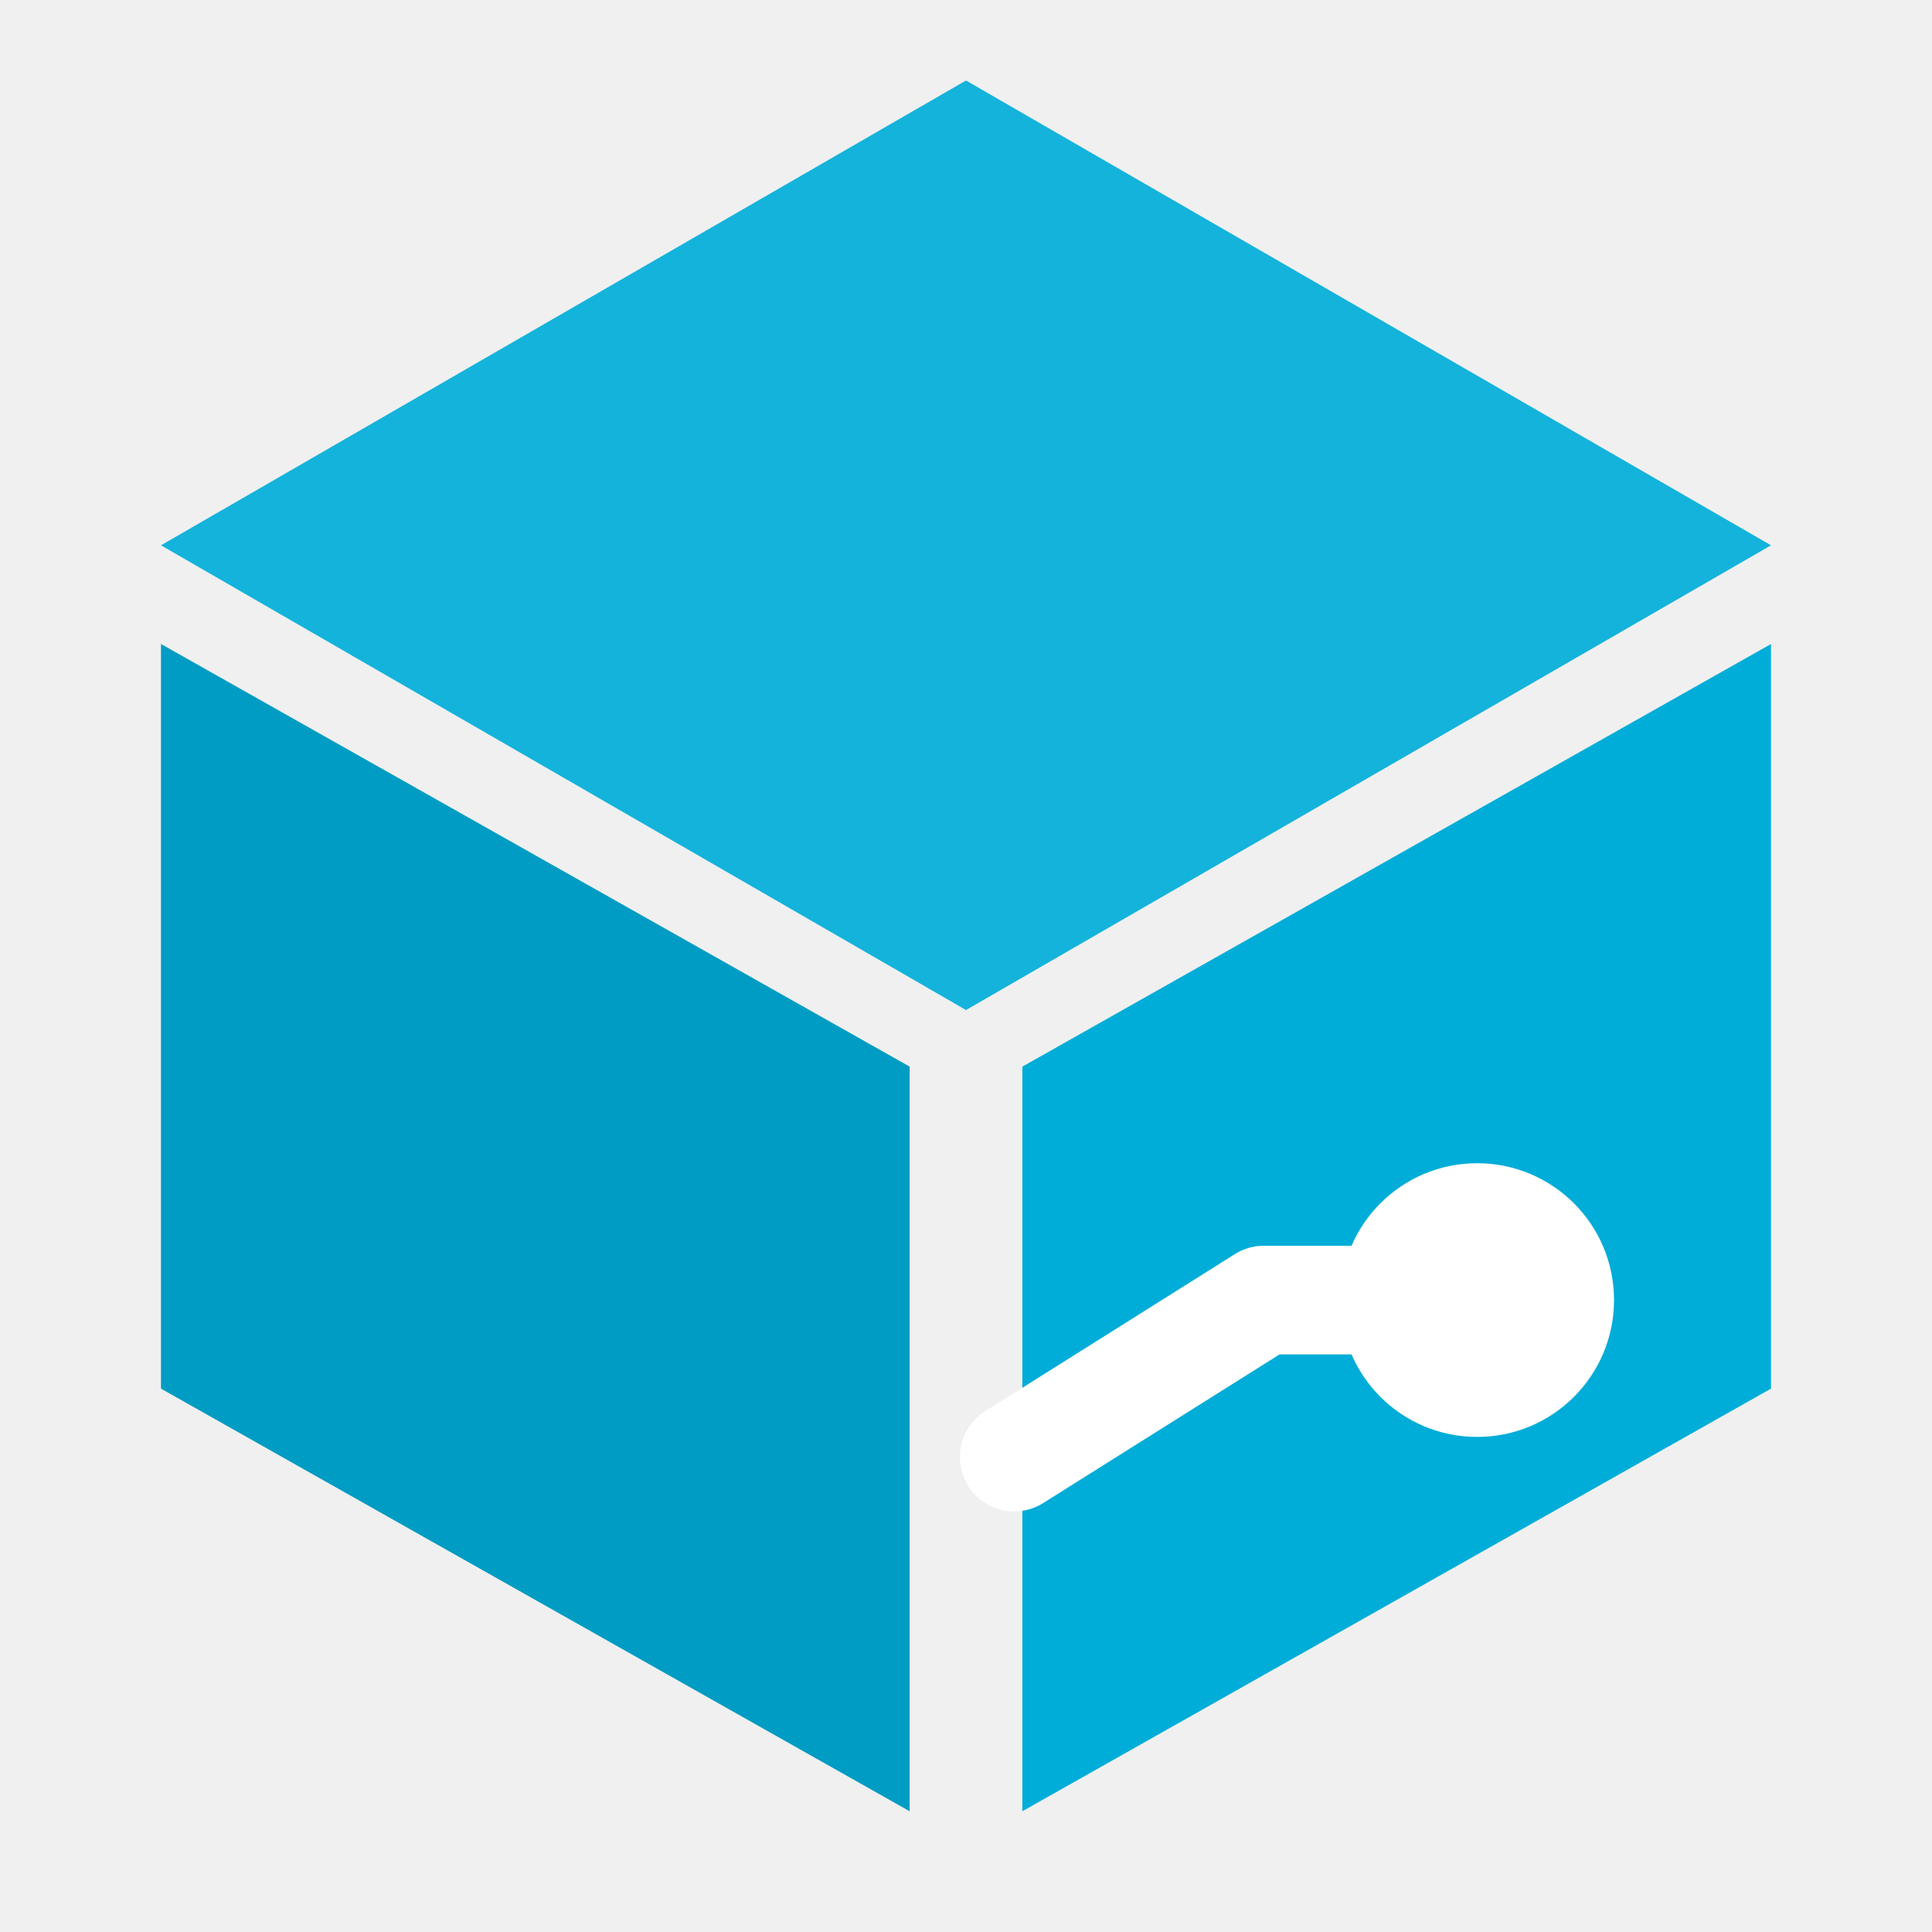
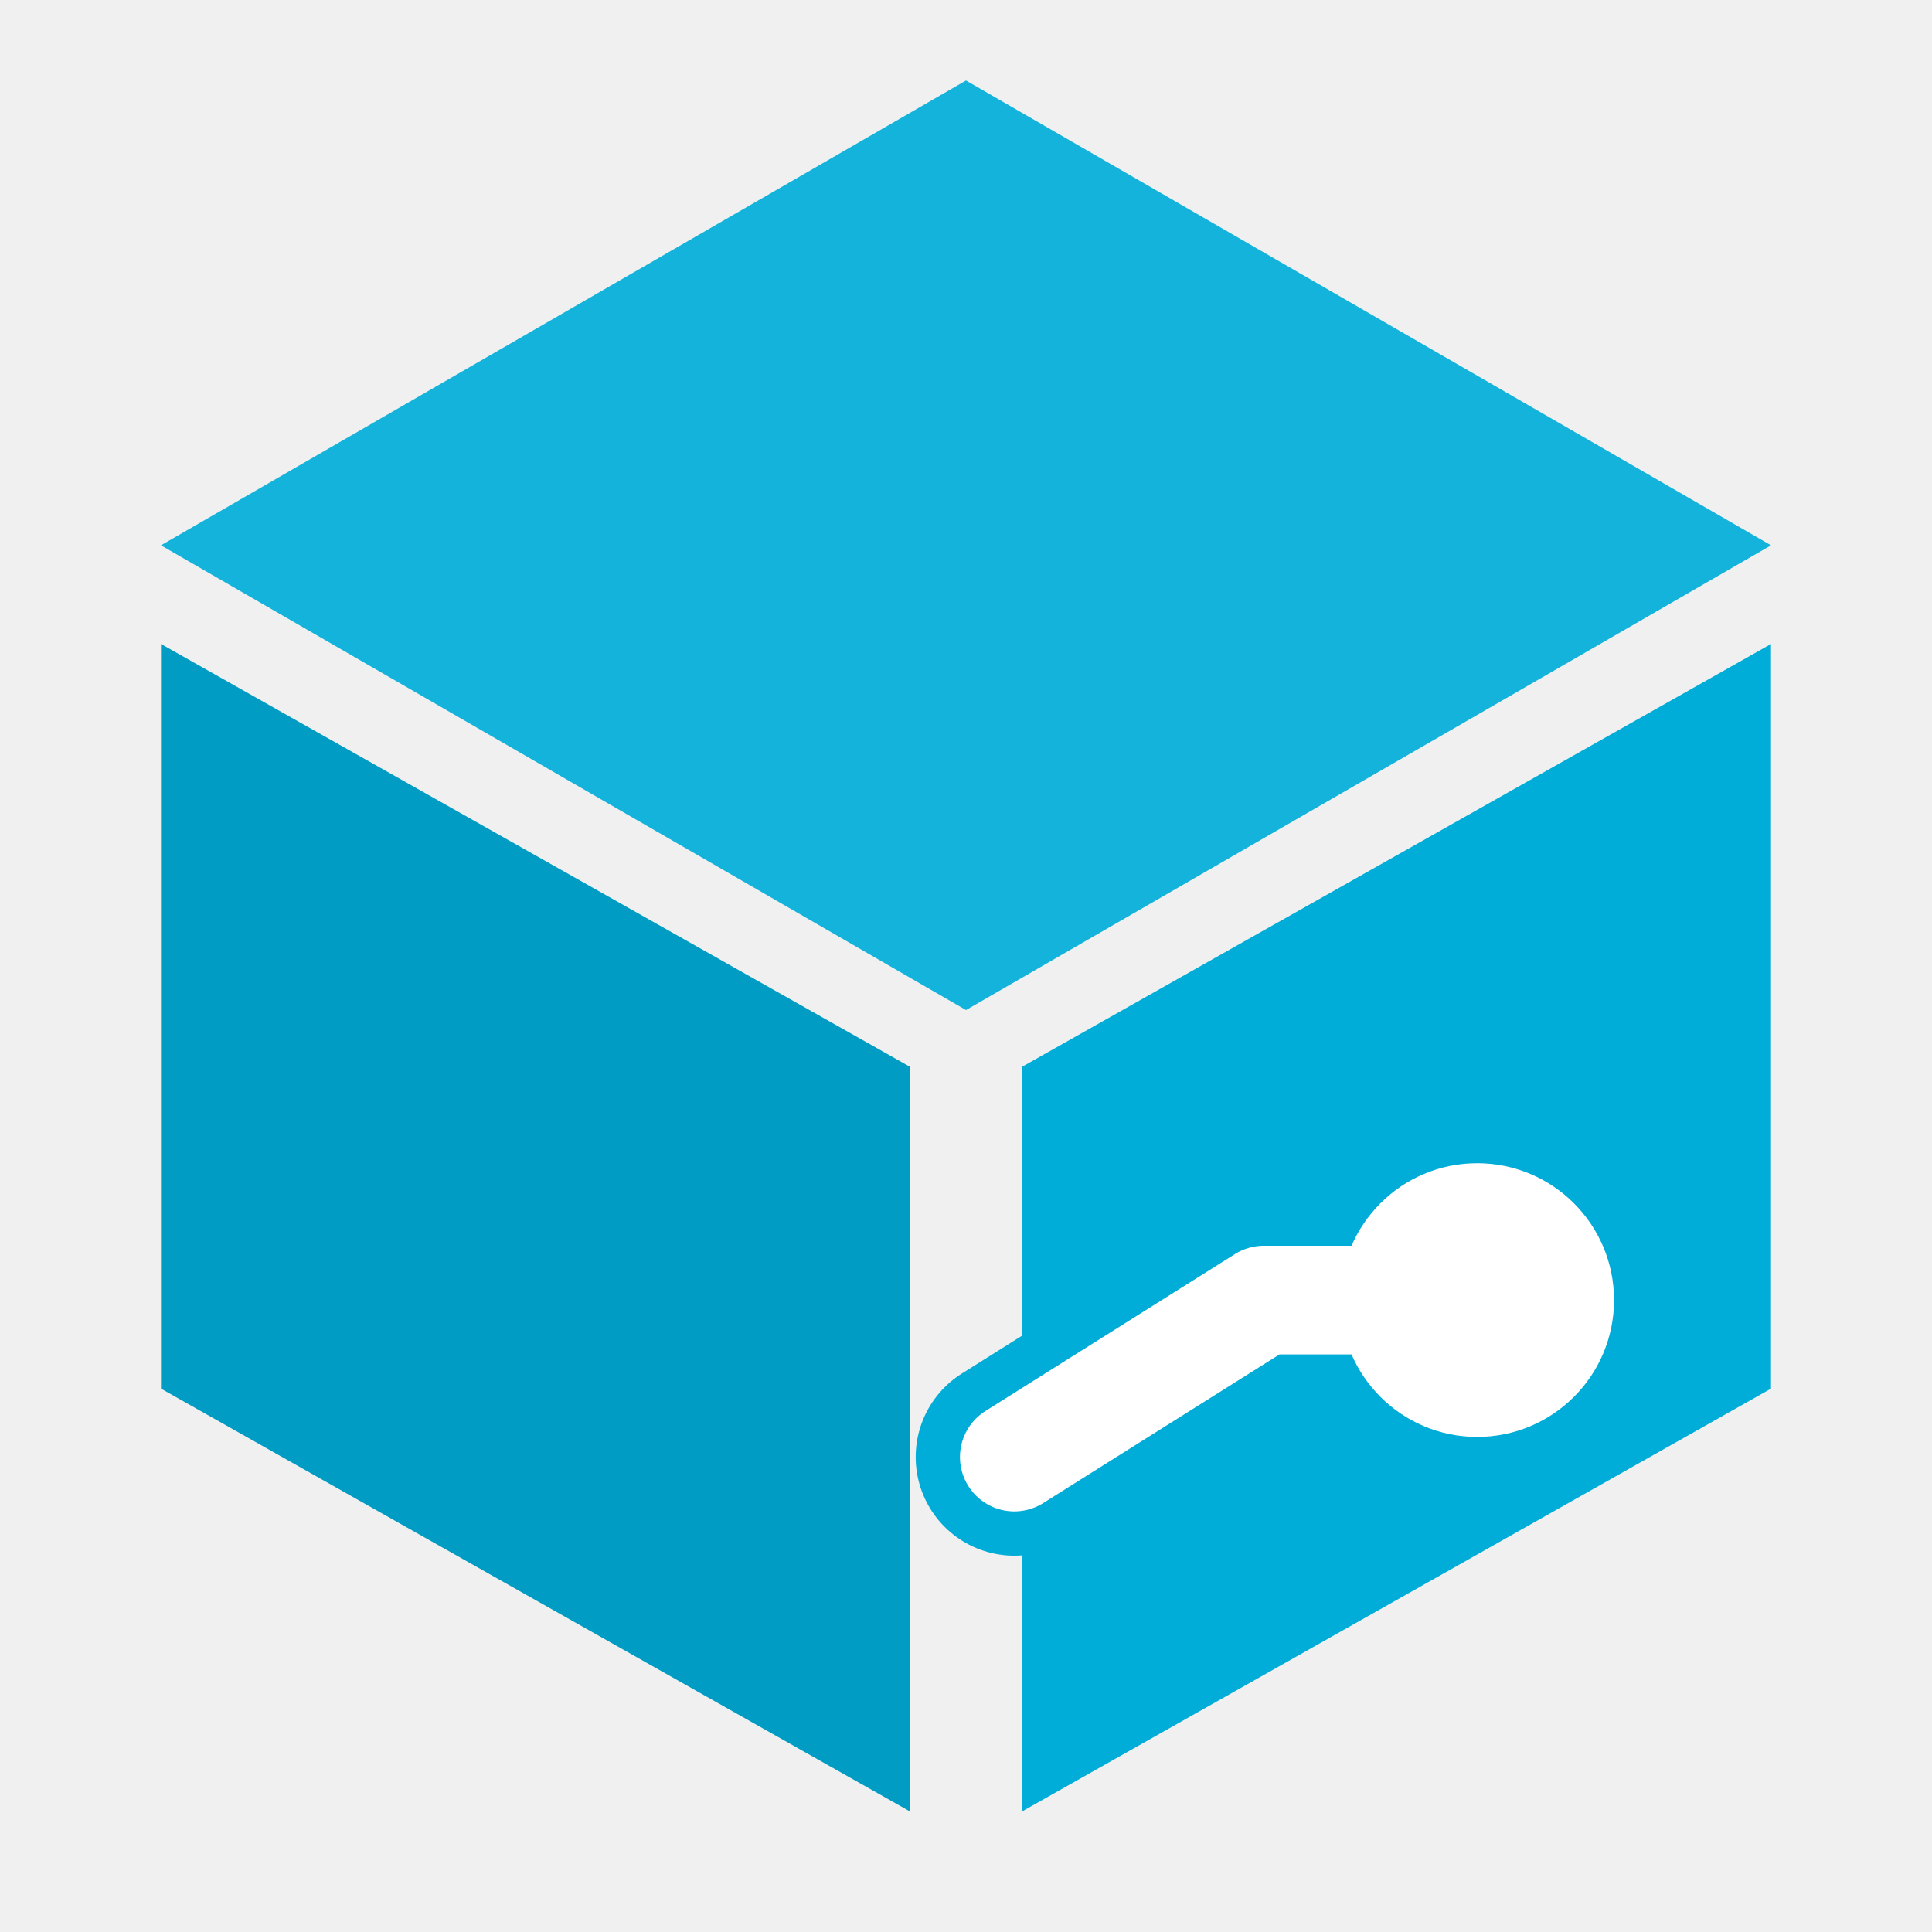
<svg xmlns="http://www.w3.org/2000/svg" viewBox="0 0 24 24" color="#00ADD8" role="img" aria-labelledby="cubrid-go-title cubrid-go-desc">
+   <clipPath id="cubrid-go-cube">
+     <path d="M 12 1 L 22 6.774 L 22 17.25 L 12.7 22.5 L 11.3 22.5 L 2 17.25 L 2 6.774 Z" />
+   </clipPath>
  <path d="M 12 1 L 22 6.774 L 12 12.547 L 2 6.774 Z" fill="currentColor" />
  <path d="M 2 8 L 11.3 13.25 L 11.3 22.5 L 2 17.25 Z" fill="currentColor" />
  <path d="M 12.7 13.25 L 22 8 L 22 17.25 L 12.7 22.5 Z" fill="currentColor" />
+   <g clip-path="url(#cubrid-go-cube)">
+     <path d="M 12.6 18.1 L 15.7 16.15 L 17.45 16.15" fill="currentColor" stroke="currentColor" stroke-width="2.45" stroke-linecap="round" stroke-linejoin="round" />
+     <circle cx="18.35" cy="16.15" r="1.7" fill="currentColor" stroke="currentColor" stroke-width="1.1" stroke-linejoin="round" />
+   </g>
  <path d="M 12 1 L 22 6.774 L 12 12.547 L 2 6.774 Z" fill="#fff" opacity="0.08" />
  <path d="M 2 8 L 11.3 13.25 L 11.3 22.5 L 2 17.25 Z" fill="#000" opacity="0.10" />
-   <path d="M 12.6 18.1 L 15.7 16.15 L 17.45 16.15" fill="none" stroke="#fff" stroke-width="1.35" stroke-linecap="round" stroke-linejoin="round" />
-   <circle cx="18.35" cy="16.15" r="1.7" fill="#fff" />
+   <g clip-path="url(#cubrid-go-cube)">
+     <path d="M 12.6 18.1 L 15.7 16.15 L 17.45 16.15" fill="none" stroke="#fff" stroke-width="1.35" stroke-linecap="round" stroke-linejoin="round" />
+     <circle cx="18.35" cy="16.15" r="1.7" fill="#fff" />
+   </g>
</svg>
